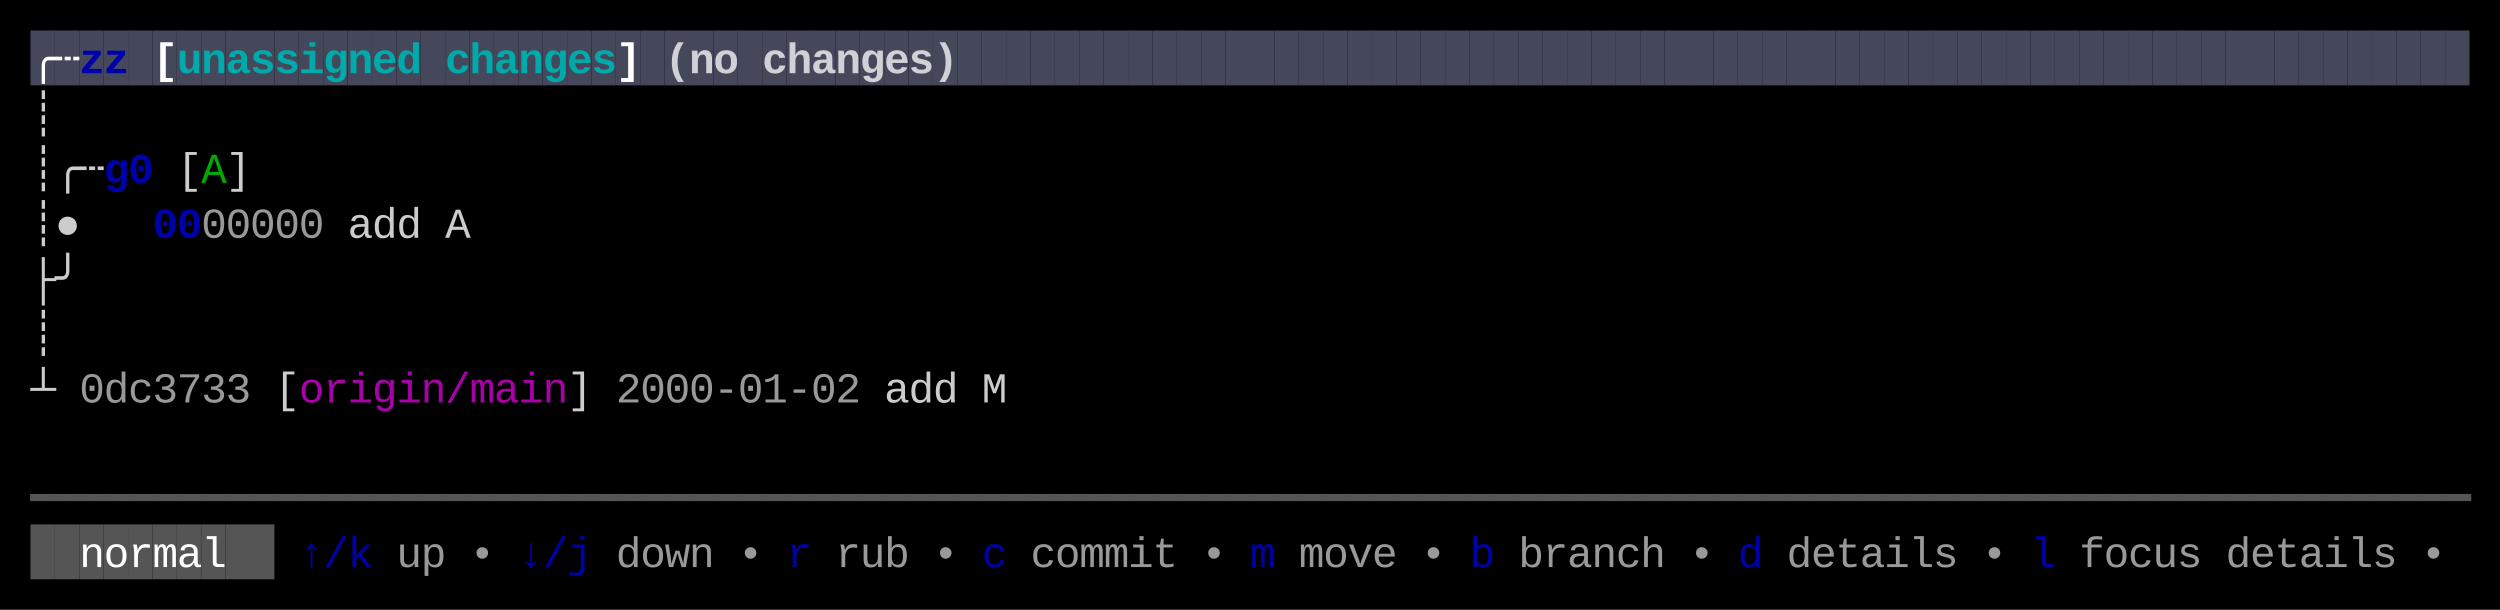
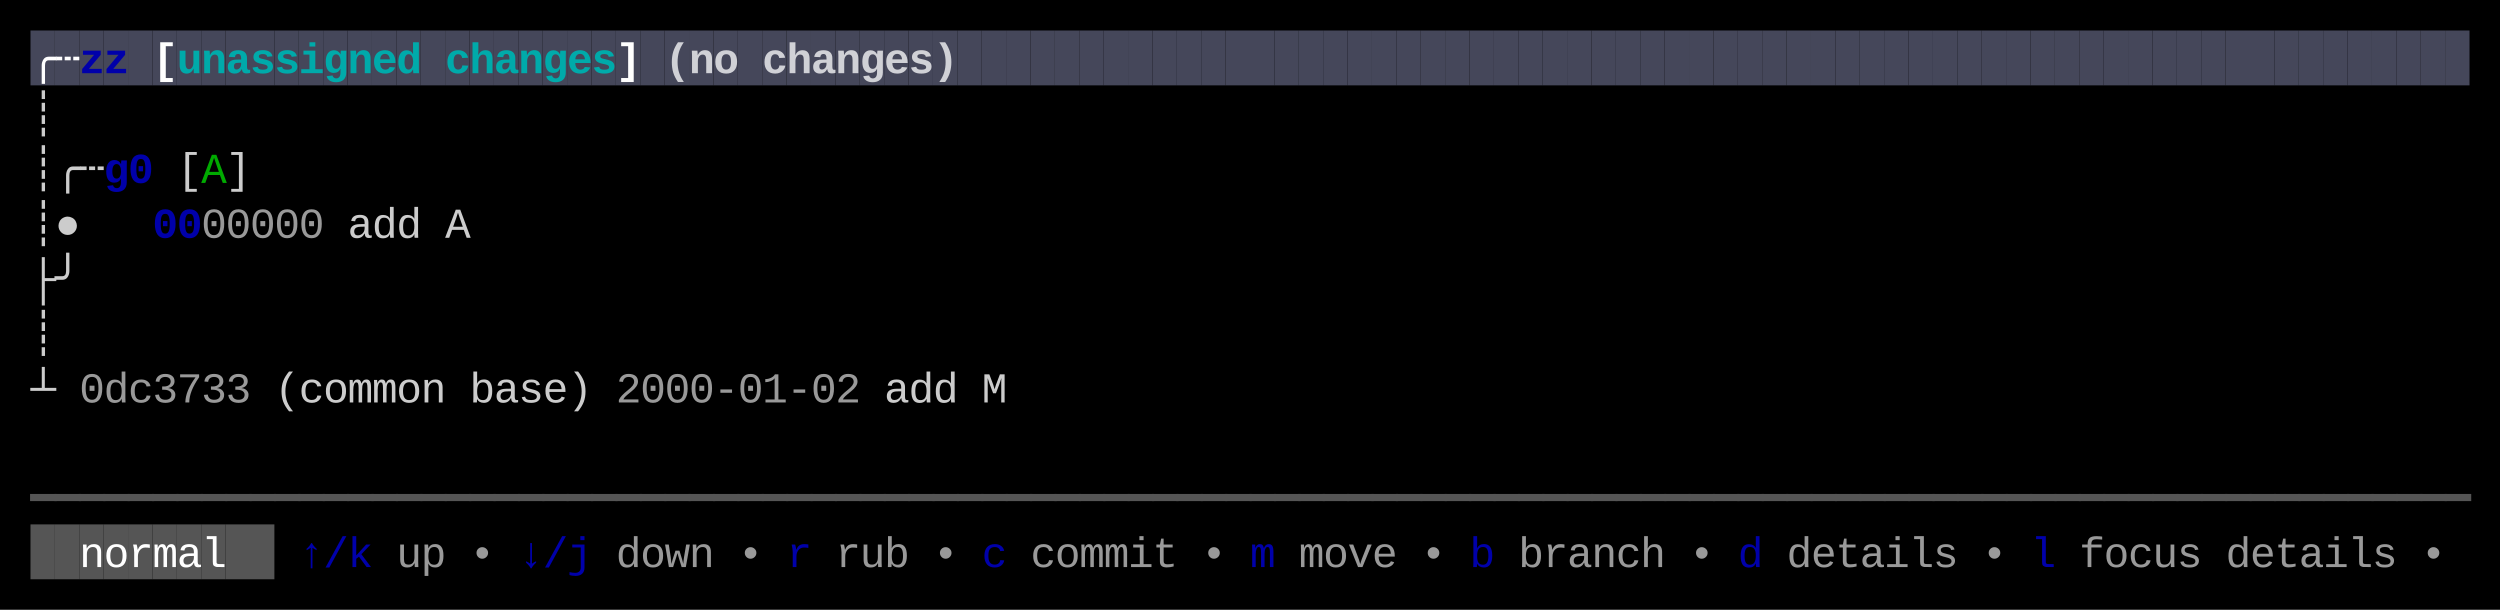
<svg xmlns="http://www.w3.org/2000/svg" width="820" height="200" viewBox="0 0 820 200">
  <rect x="0" y="0" width="820" height="200" fill="#000000" />
  <rect x="10" y="10" width="8" height="18" fill="#45475A" />
  <rect x="18" y="10" width="8" height="18" fill="#45475A" />
  <rect x="26" y="10" width="8" height="18" fill="#45475A" />
  <rect x="34" y="10" width="8" height="18" fill="#45475A" />
  <rect x="42" y="10" width="8" height="18" fill="#45475A" />
  <rect x="50" y="10" width="8" height="18" fill="#45475A" />
  <rect x="58" y="10" width="8" height="18" fill="#45475A" />
  <rect x="66" y="10" width="8" height="18" fill="#45475A" />
  <rect x="74" y="10" width="8" height="18" fill="#45475A" />
  <rect x="82" y="10" width="8" height="18" fill="#45475A" />
  <rect x="90" y="10" width="8" height="18" fill="#45475A" />
  <rect x="98" y="10" width="8" height="18" fill="#45475A" />
  <rect x="106" y="10" width="8" height="18" fill="#45475A" />
  <rect x="114" y="10" width="8" height="18" fill="#45475A" />
  <rect x="122" y="10" width="8" height="18" fill="#45475A" />
  <rect x="130" y="10" width="8" height="18" fill="#45475A" />
  <rect x="138" y="10" width="8" height="18" fill="#45475A" />
  <rect x="146" y="10" width="8" height="18" fill="#45475A" />
  <rect x="154" y="10" width="8" height="18" fill="#45475A" />
  <rect x="162" y="10" width="8" height="18" fill="#45475A" />
  <rect x="170" y="10" width="8" height="18" fill="#45475A" />
  <rect x="178" y="10" width="8" height="18" fill="#45475A" />
  <rect x="186" y="10" width="8" height="18" fill="#45475A" />
  <rect x="194" y="10" width="8" height="18" fill="#45475A" />
  <rect x="202" y="10" width="8" height="18" fill="#45475A" />
  <rect x="210" y="10" width="8" height="18" fill="#45475A" />
  <rect x="218" y="10" width="8" height="18" fill="#45475A" />
  <rect x="226" y="10" width="8" height="18" fill="#45475A" />
  <rect x="234" y="10" width="8" height="18" fill="#45475A" />
  <rect x="242" y="10" width="8" height="18" fill="#45475A" />
  <rect x="250" y="10" width="8" height="18" fill="#45475A" />
  <rect x="258" y="10" width="8" height="18" fill="#45475A" />
  <rect x="266" y="10" width="8" height="18" fill="#45475A" />
  <rect x="274" y="10" width="8" height="18" fill="#45475A" />
  <rect x="282" y="10" width="8" height="18" fill="#45475A" />
  <rect x="290" y="10" width="8" height="18" fill="#45475A" />
  <rect x="298" y="10" width="8" height="18" fill="#45475A" />
  <rect x="306" y="10" width="8" height="18" fill="#45475A" />
  <rect x="314" y="10" width="8" height="18" fill="#45475A" />
  <rect x="322" y="10" width="8" height="18" fill="#45475A" />
  <rect x="330" y="10" width="8" height="18" fill="#45475A" />
  <rect x="338" y="10" width="8" height="18" fill="#45475A" />
  <rect x="346" y="10" width="8" height="18" fill="#45475A" />
  <rect x="354" y="10" width="8" height="18" fill="#45475A" />
  <rect x="362" y="10" width="8" height="18" fill="#45475A" />
  <rect x="370" y="10" width="8" height="18" fill="#45475A" />
  <rect x="378" y="10" width="8" height="18" fill="#45475A" />
  <rect x="386" y="10" width="8" height="18" fill="#45475A" />
  <rect x="394" y="10" width="8" height="18" fill="#45475A" />
  <rect x="402" y="10" width="8" height="18" fill="#45475A" />
  <rect x="410" y="10" width="8" height="18" fill="#45475A" />
  <rect x="418" y="10" width="8" height="18" fill="#45475A" />
  <rect x="426" y="10" width="8" height="18" fill="#45475A" />
  <rect x="434" y="10" width="8" height="18" fill="#45475A" />
  <rect x="442" y="10" width="8" height="18" fill="#45475A" />
  <rect x="450" y="10" width="8" height="18" fill="#45475A" />
  <rect x="458" y="10" width="8" height="18" fill="#45475A" />
  <rect x="466" y="10" width="8" height="18" fill="#45475A" />
  <rect x="474" y="10" width="8" height="18" fill="#45475A" />
  <rect x="482" y="10" width="8" height="18" fill="#45475A" />
  <rect x="490" y="10" width="8" height="18" fill="#45475A" />
  <rect x="498" y="10" width="8" height="18" fill="#45475A" />
  <rect x="506" y="10" width="8" height="18" fill="#45475A" />
  <rect x="514" y="10" width="8" height="18" fill="#45475A" />
  <rect x="522" y="10" width="8" height="18" fill="#45475A" />
  <rect x="530" y="10" width="8" height="18" fill="#45475A" />
  <rect x="538" y="10" width="8" height="18" fill="#45475A" />
  <rect x="546" y="10" width="8" height="18" fill="#45475A" />
  <rect x="554" y="10" width="8" height="18" fill="#45475A" />
  <rect x="562" y="10" width="8" height="18" fill="#45475A" />
  <rect x="570" y="10" width="8" height="18" fill="#45475A" />
  <rect x="578" y="10" width="8" height="18" fill="#45475A" />
  <rect x="586" y="10" width="8" height="18" fill="#45475A" />
  <rect x="594" y="10" width="8" height="18" fill="#45475A" />
  <rect x="602" y="10" width="8" height="18" fill="#45475A" />
  <rect x="610" y="10" width="8" height="18" fill="#45475A" />
  <rect x="618" y="10" width="8" height="18" fill="#45475A" />
  <rect x="626" y="10" width="8" height="18" fill="#45475A" />
  <rect x="634" y="10" width="8" height="18" fill="#45475A" />
  <rect x="642" y="10" width="8" height="18" fill="#45475A" />
  <rect x="650" y="10" width="8" height="18" fill="#45475A" />
  <rect x="658" y="10" width="8" height="18" fill="#45475A" />
  <rect x="666" y="10" width="8" height="18" fill="#45475A" />
  <rect x="674" y="10" width="8" height="18" fill="#45475A" />
  <rect x="682" y="10" width="8" height="18" fill="#45475A" />
  <rect x="690" y="10" width="8" height="18" fill="#45475A" />
  <rect x="698" y="10" width="8" height="18" fill="#45475A" />
  <rect x="706" y="10" width="8" height="18" fill="#45475A" />
  <rect x="714" y="10" width="8" height="18" fill="#45475A" />
  <rect x="722" y="10" width="8" height="18" fill="#45475A" />
  <rect x="730" y="10" width="8" height="18" fill="#45475A" />
  <rect x="738" y="10" width="8" height="18" fill="#45475A" />
  <rect x="746" y="10" width="8" height="18" fill="#45475A" />
  <rect x="754" y="10" width="8" height="18" fill="#45475A" />
  <rect x="762" y="10" width="8" height="18" fill="#45475A" />
  <rect x="770" y="10" width="8" height="18" fill="#45475A" />
  <rect x="778" y="10" width="8" height="18" fill="#45475A" />
  <rect x="786" y="10" width="8" height="18" fill="#45475A" />
  <rect x="794" y="10" width="8" height="18" fill="#45475A" />
  <rect x="802" y="10" width="8" height="18" fill="#45475A" />
  <rect x="10" y="172" width="8" height="18" fill="#555555" />
  <rect x="18" y="172" width="8" height="18" fill="#555555" />
  <rect x="26" y="172" width="8" height="18" fill="#555555" />
  <rect x="34" y="172" width="8" height="18" fill="#555555" />
  <rect x="42" y="172" width="8" height="18" fill="#555555" />
  <rect x="50" y="172" width="8" height="18" fill="#555555" />
  <rect x="58" y="172" width="8" height="18" fill="#555555" />
  <rect x="66" y="172" width="8" height="18" fill="#555555" />
  <rect x="74" y="172" width="8" height="18" fill="#555555" />
  <rect x="82" y="172" width="8" height="18" fill="#555555" />
  <text x="10" y="24" style="fill:#FFFFFF;font-weight:bold;" font-family="Menlo, Monaco, 'Courier New', monospace" font-size="14" xml:space="preserve">╭</text>
  <text x="18" y="24" style="fill:#FFFFFF;font-weight:bold;" font-family="Menlo, Monaco, 'Courier New', monospace" font-size="14" xml:space="preserve">┄</text>
  <text x="26" y="24" style="fill:#0000AA;font-weight:bold;" font-family="Menlo, Monaco, 'Courier New', monospace" font-size="14" xml:space="preserve">z</text>
  <text x="34" y="24" style="fill:#0000AA;font-weight:bold;" font-family="Menlo, Monaco, 'Courier New', monospace" font-size="14" xml:space="preserve">z</text>
  <text x="50" y="24" style="fill:#FFFFFF;font-weight:bold;" font-family="Menlo, Monaco, 'Courier New', monospace" font-size="14" xml:space="preserve">[</text>
  <text x="58" y="24" style="fill:#00AAAA;font-weight:bold;" font-family="Menlo, Monaco, 'Courier New', monospace" font-size="14" xml:space="preserve">u</text>
  <text x="66" y="24" style="fill:#00AAAA;font-weight:bold;" font-family="Menlo, Monaco, 'Courier New', monospace" font-size="14" xml:space="preserve">n</text>
  <text x="74" y="24" style="fill:#00AAAA;font-weight:bold;" font-family="Menlo, Monaco, 'Courier New', monospace" font-size="14" xml:space="preserve">a</text>
  <text x="82" y="24" style="fill:#00AAAA;font-weight:bold;" font-family="Menlo, Monaco, 'Courier New', monospace" font-size="14" xml:space="preserve">s</text>
  <text x="90" y="24" style="fill:#00AAAA;font-weight:bold;" font-family="Menlo, Monaco, 'Courier New', monospace" font-size="14" xml:space="preserve">s</text>
  <text x="98" y="24" style="fill:#00AAAA;font-weight:bold;" font-family="Menlo, Monaco, 'Courier New', monospace" font-size="14" xml:space="preserve">i</text>
  <text x="106" y="24" style="fill:#00AAAA;font-weight:bold;" font-family="Menlo, Monaco, 'Courier New', monospace" font-size="14" xml:space="preserve">g</text>
  <text x="114" y="24" style="fill:#00AAAA;font-weight:bold;" font-family="Menlo, Monaco, 'Courier New', monospace" font-size="14" xml:space="preserve">n</text>
  <text x="122" y="24" style="fill:#00AAAA;font-weight:bold;" font-family="Menlo, Monaco, 'Courier New', monospace" font-size="14" xml:space="preserve">e</text>
  <text x="130" y="24" style="fill:#00AAAA;font-weight:bold;" font-family="Menlo, Monaco, 'Courier New', monospace" font-size="14" xml:space="preserve">d</text>
  <text x="146" y="24" style="fill:#00AAAA;font-weight:bold;" font-family="Menlo, Monaco, 'Courier New', monospace" font-size="14" xml:space="preserve">c</text>
  <text x="154" y="24" style="fill:#00AAAA;font-weight:bold;" font-family="Menlo, Monaco, 'Courier New', monospace" font-size="14" xml:space="preserve">h</text>
  <text x="162" y="24" style="fill:#00AAAA;font-weight:bold;" font-family="Menlo, Monaco, 'Courier New', monospace" font-size="14" xml:space="preserve">a</text>
  <text x="170" y="24" style="fill:#00AAAA;font-weight:bold;" font-family="Menlo, Monaco, 'Courier New', monospace" font-size="14" xml:space="preserve">n</text>
  <text x="178" y="24" style="fill:#00AAAA;font-weight:bold;" font-family="Menlo, Monaco, 'Courier New', monospace" font-size="14" xml:space="preserve">g</text>
  <text x="186" y="24" style="fill:#00AAAA;font-weight:bold;" font-family="Menlo, Monaco, 'Courier New', monospace" font-size="14" xml:space="preserve">e</text>
  <text x="194" y="24" style="fill:#00AAAA;font-weight:bold;" font-family="Menlo, Monaco, 'Courier New', monospace" font-size="14" xml:space="preserve">s</text>
  <text x="202" y="24" style="fill:#FFFFFF;font-weight:bold;" font-family="Menlo, Monaco, 'Courier New', monospace" font-size="14" xml:space="preserve">]</text>
  <text x="218" y="24" style="fill:#FFFFFF;font-weight:bold;opacity:0.75;" font-family="Menlo, Monaco, 'Courier New', monospace" font-size="14" xml:space="preserve">(</text>
  <text x="226" y="24" style="fill:#FFFFFF;font-weight:bold;opacity:0.75;" font-family="Menlo, Monaco, 'Courier New', monospace" font-size="14" xml:space="preserve">n</text>
  <text x="234" y="24" style="fill:#FFFFFF;font-weight:bold;opacity:0.75;" font-family="Menlo, Monaco, 'Courier New', monospace" font-size="14" xml:space="preserve">o</text>
  <text x="250" y="24" style="fill:#FFFFFF;font-weight:bold;opacity:0.75;" font-family="Menlo, Monaco, 'Courier New', monospace" font-size="14" xml:space="preserve">c</text>
  <text x="258" y="24" style="fill:#FFFFFF;font-weight:bold;opacity:0.75;" font-family="Menlo, Monaco, 'Courier New', monospace" font-size="14" xml:space="preserve">h</text>
  <text x="266" y="24" style="fill:#FFFFFF;font-weight:bold;opacity:0.75;" font-family="Menlo, Monaco, 'Courier New', monospace" font-size="14" xml:space="preserve">a</text>
  <text x="274" y="24" style="fill:#FFFFFF;font-weight:bold;opacity:0.75;" font-family="Menlo, Monaco, 'Courier New', monospace" font-size="14" xml:space="preserve">n</text>
  <text x="282" y="24" style="fill:#FFFFFF;font-weight:bold;opacity:0.75;" font-family="Menlo, Monaco, 'Courier New', monospace" font-size="14" xml:space="preserve">g</text>
  <text x="290" y="24" style="fill:#FFFFFF;font-weight:bold;opacity:0.75;" font-family="Menlo, Monaco, 'Courier New', monospace" font-size="14" xml:space="preserve">e</text>
  <text x="298" y="24" style="fill:#FFFFFF;font-weight:bold;opacity:0.75;" font-family="Menlo, Monaco, 'Courier New', monospace" font-size="14" xml:space="preserve">s</text>
  <text x="306" y="24" style="fill:#FFFFFF;font-weight:bold;opacity:0.75;" font-family="Menlo, Monaco, 'Courier New', monospace" font-size="14" xml:space="preserve">)</text>
  <text x="10" y="42" style="fill:#CCCCCC;" font-family="Menlo, Monaco, 'Courier New', monospace" font-size="14" xml:space="preserve">┊</text>
  <text x="10" y="60" style="fill:#CCCCCC;" font-family="Menlo, Monaco, 'Courier New', monospace" font-size="14" xml:space="preserve">┊</text>
  <text x="18" y="60" style="fill:#CCCCCC;" font-family="Menlo, Monaco, 'Courier New', monospace" font-size="14" xml:space="preserve">╭</text>
  <text x="26" y="60" style="fill:#CCCCCC;" font-family="Menlo, Monaco, 'Courier New', monospace" font-size="14" xml:space="preserve">┄</text>
  <text x="34" y="60" style="fill:#0000AA;font-weight:bold;" font-family="Menlo, Monaco, 'Courier New', monospace" font-size="14" xml:space="preserve">g</text>
  <text x="42" y="60" style="fill:#0000AA;font-weight:bold;" font-family="Menlo, Monaco, 'Courier New', monospace" font-size="14" xml:space="preserve">0</text>
  <text x="58" y="60" style="fill:#CCCCCC;" font-family="Menlo, Monaco, 'Courier New', monospace" font-size="14" xml:space="preserve">[</text>
  <text x="66" y="60" style="fill:#00AA00;" font-family="Menlo, Monaco, 'Courier New', monospace" font-size="14" xml:space="preserve">A</text>
  <text x="74" y="60" style="fill:#CCCCCC;" font-family="Menlo, Monaco, 'Courier New', monospace" font-size="14" xml:space="preserve">]</text>
  <text x="10" y="78" style="fill:#CCCCCC;" font-family="Menlo, Monaco, 'Courier New', monospace" font-size="14" xml:space="preserve">┊</text>
  <text x="18" y="78" style="fill:#CCCCCC;" font-family="Menlo, Monaco, 'Courier New', monospace" font-size="14" xml:space="preserve">●</text>
  <text x="50" y="78" style="fill:#0000AA;font-weight:bold;" font-family="Menlo, Monaco, 'Courier New', monospace" font-size="14" xml:space="preserve">0</text>
  <text x="58" y="78" style="fill:#0000AA;font-weight:bold;" font-family="Menlo, Monaco, 'Courier New', monospace" font-size="14" xml:space="preserve">0</text>
  <text x="66" y="78" style="fill:#CCCCCC;opacity:0.75;" font-family="Menlo, Monaco, 'Courier New', monospace" font-size="14" xml:space="preserve">0</text>
  <text x="74" y="78" style="fill:#CCCCCC;opacity:0.75;" font-family="Menlo, Monaco, 'Courier New', monospace" font-size="14" xml:space="preserve">0</text>
  <text x="82" y="78" style="fill:#CCCCCC;opacity:0.75;" font-family="Menlo, Monaco, 'Courier New', monospace" font-size="14" xml:space="preserve">0</text>
  <text x="90" y="78" style="fill:#CCCCCC;opacity:0.75;" font-family="Menlo, Monaco, 'Courier New', monospace" font-size="14" xml:space="preserve">0</text>
  <text x="98" y="78" style="fill:#CCCCCC;opacity:0.75;" font-family="Menlo, Monaco, 'Courier New', monospace" font-size="14" xml:space="preserve">0</text>
  <text x="114" y="78" style="fill:#CCCCCC;" font-family="Menlo, Monaco, 'Courier New', monospace" font-size="14" xml:space="preserve">a</text>
  <text x="122" y="78" style="fill:#CCCCCC;" font-family="Menlo, Monaco, 'Courier New', monospace" font-size="14" xml:space="preserve">d</text>
  <text x="130" y="78" style="fill:#CCCCCC;" font-family="Menlo, Monaco, 'Courier New', monospace" font-size="14" xml:space="preserve">d</text>
  <text x="146" y="78" style="fill:#CCCCCC;" font-family="Menlo, Monaco, 'Courier New', monospace" font-size="14" xml:space="preserve">A</text>
  <text x="10" y="96" style="fill:#CCCCCC;" font-family="Menlo, Monaco, 'Courier New', monospace" font-size="14" xml:space="preserve">├</text>
  <text x="18" y="96" style="fill:#CCCCCC;" font-family="Menlo, Monaco, 'Courier New', monospace" font-size="14" xml:space="preserve">╯</text>
  <text x="10" y="114" style="fill:#CCCCCC;" font-family="Menlo, Monaco, 'Courier New', monospace" font-size="14" xml:space="preserve">┊</text>
  <text x="10" y="132" style="fill:#CCCCCC;" font-family="Menlo, Monaco, 'Courier New', monospace" font-size="14" xml:space="preserve">┴</text>
  <text x="26" y="132" style="fill:#CCCCCC;opacity:0.75;" font-family="Menlo, Monaco, 'Courier New', monospace" font-size="14" xml:space="preserve">0</text>
  <text x="34" y="132" style="fill:#CCCCCC;opacity:0.75;" font-family="Menlo, Monaco, 'Courier New', monospace" font-size="14" xml:space="preserve">d</text>
  <text x="42" y="132" style="fill:#CCCCCC;opacity:0.75;" font-family="Menlo, Monaco, 'Courier New', monospace" font-size="14" xml:space="preserve">c</text>
  <text x="50" y="132" style="fill:#CCCCCC;opacity:0.75;" font-family="Menlo, Monaco, 'Courier New', monospace" font-size="14" xml:space="preserve">3</text>
  <text x="58" y="132" style="fill:#CCCCCC;opacity:0.75;" font-family="Menlo, Monaco, 'Courier New', monospace" font-size="14" xml:space="preserve">7</text>
  <text x="66" y="132" style="fill:#CCCCCC;opacity:0.75;" font-family="Menlo, Monaco, 'Courier New', monospace" font-size="14" xml:space="preserve">3</text>
  <text x="74" y="132" style="fill:#CCCCCC;opacity:0.75;" font-family="Menlo, Monaco, 'Courier New', monospace" font-size="14" xml:space="preserve">3</text>
-   <text x="90" y="132" style="fill:#CCCCCC;" font-family="Menlo, Monaco, 'Courier New', monospace" font-size="14" xml:space="preserve">[</text>
-   <text x="98" y="132" style="fill:#AA00AA;" font-family="Menlo, Monaco, 'Courier New', monospace" font-size="14" xml:space="preserve">o</text>
-   <text x="106" y="132" style="fill:#AA00AA;" font-family="Menlo, Monaco, 'Courier New', monospace" font-size="14" xml:space="preserve">r</text>
-   <text x="114" y="132" style="fill:#AA00AA;" font-family="Menlo, Monaco, 'Courier New', monospace" font-size="14" xml:space="preserve">i</text>
-   <text x="122" y="132" style="fill:#AA00AA;" font-family="Menlo, Monaco, 'Courier New', monospace" font-size="14" xml:space="preserve">g</text>
-   <text x="130" y="132" style="fill:#AA00AA;" font-family="Menlo, Monaco, 'Courier New', monospace" font-size="14" xml:space="preserve">i</text>
-   <text x="138" y="132" style="fill:#AA00AA;" font-family="Menlo, Monaco, 'Courier New', monospace" font-size="14" xml:space="preserve">n</text>
-   <text x="146" y="132" style="fill:#AA00AA;" font-family="Menlo, Monaco, 'Courier New', monospace" font-size="14" xml:space="preserve">/</text>
-   <text x="154" y="132" style="fill:#AA00AA;" font-family="Menlo, Monaco, 'Courier New', monospace" font-size="14" xml:space="preserve">m</text>
-   <text x="162" y="132" style="fill:#AA00AA;" font-family="Menlo, Monaco, 'Courier New', monospace" font-size="14" xml:space="preserve">a</text>
-   <text x="170" y="132" style="fill:#AA00AA;" font-family="Menlo, Monaco, 'Courier New', monospace" font-size="14" xml:space="preserve">i</text>
-   <text x="178" y="132" style="fill:#AA00AA;" font-family="Menlo, Monaco, 'Courier New', monospace" font-size="14" xml:space="preserve">n</text>
-   <text x="186" y="132" style="fill:#CCCCCC;" font-family="Menlo, Monaco, 'Courier New', monospace" font-size="14" xml:space="preserve">]</text>
+   <text x="90" y="132" style="fill:#CCCCCC;" font-family="Menlo, Monaco, 'Courier New', monospace" font-size="14" xml:space="preserve">(</text>
+   <text x="98" y="132" style="fill:#CCCCCC;" font-family="Menlo, Monaco, 'Courier New', monospace" font-size="14" xml:space="preserve">c</text>
+   <text x="106" y="132" style="fill:#CCCCCC;" font-family="Menlo, Monaco, 'Courier New', monospace" font-size="14" xml:space="preserve">o</text>
+   <text x="114" y="132" style="fill:#CCCCCC;" font-family="Menlo, Monaco, 'Courier New', monospace" font-size="14" xml:space="preserve">m</text>
+   <text x="122" y="132" style="fill:#CCCCCC;" font-family="Menlo, Monaco, 'Courier New', monospace" font-size="14" xml:space="preserve">m</text>
+   <text x="130" y="132" style="fill:#CCCCCC;" font-family="Menlo, Monaco, 'Courier New', monospace" font-size="14" xml:space="preserve">o</text>
+   <text x="138" y="132" style="fill:#CCCCCC;" font-family="Menlo, Monaco, 'Courier New', monospace" font-size="14" xml:space="preserve">n</text>
+   <text x="154" y="132" style="fill:#CCCCCC;" font-family="Menlo, Monaco, 'Courier New', monospace" font-size="14" xml:space="preserve">b</text>
+   <text x="162" y="132" style="fill:#CCCCCC;" font-family="Menlo, Monaco, 'Courier New', monospace" font-size="14" xml:space="preserve">a</text>
+   <text x="170" y="132" style="fill:#CCCCCC;" font-family="Menlo, Monaco, 'Courier New', monospace" font-size="14" xml:space="preserve">s</text>
+   <text x="178" y="132" style="fill:#CCCCCC;" font-family="Menlo, Monaco, 'Courier New', monospace" font-size="14" xml:space="preserve">e</text>
+   <text x="186" y="132" style="fill:#CCCCCC;" font-family="Menlo, Monaco, 'Courier New', monospace" font-size="14" xml:space="preserve">)</text>
  <text x="202" y="132" style="fill:#CCCCCC;opacity:0.75;" font-family="Menlo, Monaco, 'Courier New', monospace" font-size="14" xml:space="preserve">2</text>
  <text x="210" y="132" style="fill:#CCCCCC;opacity:0.75;" font-family="Menlo, Monaco, 'Courier New', monospace" font-size="14" xml:space="preserve">0</text>
  <text x="218" y="132" style="fill:#CCCCCC;opacity:0.75;" font-family="Menlo, Monaco, 'Courier New', monospace" font-size="14" xml:space="preserve">0</text>
  <text x="226" y="132" style="fill:#CCCCCC;opacity:0.75;" font-family="Menlo, Monaco, 'Courier New', monospace" font-size="14" xml:space="preserve">0</text>
  <text x="234" y="132" style="fill:#CCCCCC;opacity:0.75;" font-family="Menlo, Monaco, 'Courier New', monospace" font-size="14" xml:space="preserve">-</text>
  <text x="242" y="132" style="fill:#CCCCCC;opacity:0.75;" font-family="Menlo, Monaco, 'Courier New', monospace" font-size="14" xml:space="preserve">0</text>
  <text x="250" y="132" style="fill:#CCCCCC;opacity:0.75;" font-family="Menlo, Monaco, 'Courier New', monospace" font-size="14" xml:space="preserve">1</text>
  <text x="258" y="132" style="fill:#CCCCCC;opacity:0.75;" font-family="Menlo, Monaco, 'Courier New', monospace" font-size="14" xml:space="preserve">-</text>
  <text x="266" y="132" style="fill:#CCCCCC;opacity:0.75;" font-family="Menlo, Monaco, 'Courier New', monospace" font-size="14" xml:space="preserve">0</text>
  <text x="274" y="132" style="fill:#CCCCCC;opacity:0.75;" font-family="Menlo, Monaco, 'Courier New', monospace" font-size="14" xml:space="preserve">2</text>
  <text x="290" y="132" style="fill:#CCCCCC;" font-family="Menlo, Monaco, 'Courier New', monospace" font-size="14" xml:space="preserve">a</text>
  <text x="298" y="132" style="fill:#CCCCCC;" font-family="Menlo, Monaco, 'Courier New', monospace" font-size="14" xml:space="preserve">d</text>
  <text x="306" y="132" style="fill:#CCCCCC;" font-family="Menlo, Monaco, 'Courier New', monospace" font-size="14" xml:space="preserve">d</text>
  <text x="322" y="132" style="fill:#CCCCCC;" font-family="Menlo, Monaco, 'Courier New', monospace" font-size="14" xml:space="preserve">M</text>
  <text x="10" y="168" style="fill:#555555;" font-family="Menlo, Monaco, 'Courier New', monospace" font-size="14" xml:space="preserve">━</text>
  <text x="18" y="168" style="fill:#555555;" font-family="Menlo, Monaco, 'Courier New', monospace" font-size="14" xml:space="preserve">━</text>
  <text x="26" y="168" style="fill:#555555;" font-family="Menlo, Monaco, 'Courier New', monospace" font-size="14" xml:space="preserve">━</text>
  <text x="34" y="168" style="fill:#555555;" font-family="Menlo, Monaco, 'Courier New', monospace" font-size="14" xml:space="preserve">━</text>
  <text x="42" y="168" style="fill:#555555;" font-family="Menlo, Monaco, 'Courier New', monospace" font-size="14" xml:space="preserve">━</text>
  <text x="50" y="168" style="fill:#555555;" font-family="Menlo, Monaco, 'Courier New', monospace" font-size="14" xml:space="preserve">━</text>
  <text x="58" y="168" style="fill:#555555;" font-family="Menlo, Monaco, 'Courier New', monospace" font-size="14" xml:space="preserve">━</text>
  <text x="66" y="168" style="fill:#555555;" font-family="Menlo, Monaco, 'Courier New', monospace" font-size="14" xml:space="preserve">━</text>
  <text x="74" y="168" style="fill:#555555;" font-family="Menlo, Monaco, 'Courier New', monospace" font-size="14" xml:space="preserve">━</text>
  <text x="82" y="168" style="fill:#555555;" font-family="Menlo, Monaco, 'Courier New', monospace" font-size="14" xml:space="preserve">━</text>
  <text x="90" y="168" style="fill:#555555;" font-family="Menlo, Monaco, 'Courier New', monospace" font-size="14" xml:space="preserve">━</text>
  <text x="98" y="168" style="fill:#555555;" font-family="Menlo, Monaco, 'Courier New', monospace" font-size="14" xml:space="preserve">━</text>
  <text x="106" y="168" style="fill:#555555;" font-family="Menlo, Monaco, 'Courier New', monospace" font-size="14" xml:space="preserve">━</text>
  <text x="114" y="168" style="fill:#555555;" font-family="Menlo, Monaco, 'Courier New', monospace" font-size="14" xml:space="preserve">━</text>
  <text x="122" y="168" style="fill:#555555;" font-family="Menlo, Monaco, 'Courier New', monospace" font-size="14" xml:space="preserve">━</text>
  <text x="130" y="168" style="fill:#555555;" font-family="Menlo, Monaco, 'Courier New', monospace" font-size="14" xml:space="preserve">━</text>
  <text x="138" y="168" style="fill:#555555;" font-family="Menlo, Monaco, 'Courier New', monospace" font-size="14" xml:space="preserve">━</text>
  <text x="146" y="168" style="fill:#555555;" font-family="Menlo, Monaco, 'Courier New', monospace" font-size="14" xml:space="preserve">━</text>
  <text x="154" y="168" style="fill:#555555;" font-family="Menlo, Monaco, 'Courier New', monospace" font-size="14" xml:space="preserve">━</text>
  <text x="162" y="168" style="fill:#555555;" font-family="Menlo, Monaco, 'Courier New', monospace" font-size="14" xml:space="preserve">━</text>
  <text x="170" y="168" style="fill:#555555;" font-family="Menlo, Monaco, 'Courier New', monospace" font-size="14" xml:space="preserve">━</text>
  <text x="178" y="168" style="fill:#555555;" font-family="Menlo, Monaco, 'Courier New', monospace" font-size="14" xml:space="preserve">━</text>
  <text x="186" y="168" style="fill:#555555;" font-family="Menlo, Monaco, 'Courier New', monospace" font-size="14" xml:space="preserve">━</text>
  <text x="194" y="168" style="fill:#555555;" font-family="Menlo, Monaco, 'Courier New', monospace" font-size="14" xml:space="preserve">━</text>
  <text x="202" y="168" style="fill:#555555;" font-family="Menlo, Monaco, 'Courier New', monospace" font-size="14" xml:space="preserve">━</text>
  <text x="210" y="168" style="fill:#555555;" font-family="Menlo, Monaco, 'Courier New', monospace" font-size="14" xml:space="preserve">━</text>
  <text x="218" y="168" style="fill:#555555;" font-family="Menlo, Monaco, 'Courier New', monospace" font-size="14" xml:space="preserve">━</text>
  <text x="226" y="168" style="fill:#555555;" font-family="Menlo, Monaco, 'Courier New', monospace" font-size="14" xml:space="preserve">━</text>
  <text x="234" y="168" style="fill:#555555;" font-family="Menlo, Monaco, 'Courier New', monospace" font-size="14" xml:space="preserve">━</text>
  <text x="242" y="168" style="fill:#555555;" font-family="Menlo, Monaco, 'Courier New', monospace" font-size="14" xml:space="preserve">━</text>
  <text x="250" y="168" style="fill:#555555;" font-family="Menlo, Monaco, 'Courier New', monospace" font-size="14" xml:space="preserve">━</text>
  <text x="258" y="168" style="fill:#555555;" font-family="Menlo, Monaco, 'Courier New', monospace" font-size="14" xml:space="preserve">━</text>
  <text x="266" y="168" style="fill:#555555;" font-family="Menlo, Monaco, 'Courier New', monospace" font-size="14" xml:space="preserve">━</text>
  <text x="274" y="168" style="fill:#555555;" font-family="Menlo, Monaco, 'Courier New', monospace" font-size="14" xml:space="preserve">━</text>
  <text x="282" y="168" style="fill:#555555;" font-family="Menlo, Monaco, 'Courier New', monospace" font-size="14" xml:space="preserve">━</text>
  <text x="290" y="168" style="fill:#555555;" font-family="Menlo, Monaco, 'Courier New', monospace" font-size="14" xml:space="preserve">━</text>
  <text x="298" y="168" style="fill:#555555;" font-family="Menlo, Monaco, 'Courier New', monospace" font-size="14" xml:space="preserve">━</text>
  <text x="306" y="168" style="fill:#555555;" font-family="Menlo, Monaco, 'Courier New', monospace" font-size="14" xml:space="preserve">━</text>
  <text x="314" y="168" style="fill:#555555;" font-family="Menlo, Monaco, 'Courier New', monospace" font-size="14" xml:space="preserve">━</text>
  <text x="322" y="168" style="fill:#555555;" font-family="Menlo, Monaco, 'Courier New', monospace" font-size="14" xml:space="preserve">━</text>
  <text x="330" y="168" style="fill:#555555;" font-family="Menlo, Monaco, 'Courier New', monospace" font-size="14" xml:space="preserve">━</text>
  <text x="338" y="168" style="fill:#555555;" font-family="Menlo, Monaco, 'Courier New', monospace" font-size="14" xml:space="preserve">━</text>
  <text x="346" y="168" style="fill:#555555;" font-family="Menlo, Monaco, 'Courier New', monospace" font-size="14" xml:space="preserve">━</text>
  <text x="354" y="168" style="fill:#555555;" font-family="Menlo, Monaco, 'Courier New', monospace" font-size="14" xml:space="preserve">━</text>
  <text x="362" y="168" style="fill:#555555;" font-family="Menlo, Monaco, 'Courier New', monospace" font-size="14" xml:space="preserve">━</text>
  <text x="370" y="168" style="fill:#555555;" font-family="Menlo, Monaco, 'Courier New', monospace" font-size="14" xml:space="preserve">━</text>
  <text x="378" y="168" style="fill:#555555;" font-family="Menlo, Monaco, 'Courier New', monospace" font-size="14" xml:space="preserve">━</text>
  <text x="386" y="168" style="fill:#555555;" font-family="Menlo, Monaco, 'Courier New', monospace" font-size="14" xml:space="preserve">━</text>
  <text x="394" y="168" style="fill:#555555;" font-family="Menlo, Monaco, 'Courier New', monospace" font-size="14" xml:space="preserve">━</text>
  <text x="402" y="168" style="fill:#555555;" font-family="Menlo, Monaco, 'Courier New', monospace" font-size="14" xml:space="preserve">━</text>
  <text x="410" y="168" style="fill:#555555;" font-family="Menlo, Monaco, 'Courier New', monospace" font-size="14" xml:space="preserve">━</text>
  <text x="418" y="168" style="fill:#555555;" font-family="Menlo, Monaco, 'Courier New', monospace" font-size="14" xml:space="preserve">━</text>
  <text x="426" y="168" style="fill:#555555;" font-family="Menlo, Monaco, 'Courier New', monospace" font-size="14" xml:space="preserve">━</text>
  <text x="434" y="168" style="fill:#555555;" font-family="Menlo, Monaco, 'Courier New', monospace" font-size="14" xml:space="preserve">━</text>
  <text x="442" y="168" style="fill:#555555;" font-family="Menlo, Monaco, 'Courier New', monospace" font-size="14" xml:space="preserve">━</text>
  <text x="450" y="168" style="fill:#555555;" font-family="Menlo, Monaco, 'Courier New', monospace" font-size="14" xml:space="preserve">━</text>
  <text x="458" y="168" style="fill:#555555;" font-family="Menlo, Monaco, 'Courier New', monospace" font-size="14" xml:space="preserve">━</text>
  <text x="466" y="168" style="fill:#555555;" font-family="Menlo, Monaco, 'Courier New', monospace" font-size="14" xml:space="preserve">━</text>
  <text x="474" y="168" style="fill:#555555;" font-family="Menlo, Monaco, 'Courier New', monospace" font-size="14" xml:space="preserve">━</text>
  <text x="482" y="168" style="fill:#555555;" font-family="Menlo, Monaco, 'Courier New', monospace" font-size="14" xml:space="preserve">━</text>
  <text x="490" y="168" style="fill:#555555;" font-family="Menlo, Monaco, 'Courier New', monospace" font-size="14" xml:space="preserve">━</text>
  <text x="498" y="168" style="fill:#555555;" font-family="Menlo, Monaco, 'Courier New', monospace" font-size="14" xml:space="preserve">━</text>
  <text x="506" y="168" style="fill:#555555;" font-family="Menlo, Monaco, 'Courier New', monospace" font-size="14" xml:space="preserve">━</text>
  <text x="514" y="168" style="fill:#555555;" font-family="Menlo, Monaco, 'Courier New', monospace" font-size="14" xml:space="preserve">━</text>
  <text x="522" y="168" style="fill:#555555;" font-family="Menlo, Monaco, 'Courier New', monospace" font-size="14" xml:space="preserve">━</text>
  <text x="530" y="168" style="fill:#555555;" font-family="Menlo, Monaco, 'Courier New', monospace" font-size="14" xml:space="preserve">━</text>
  <text x="538" y="168" style="fill:#555555;" font-family="Menlo, Monaco, 'Courier New', monospace" font-size="14" xml:space="preserve">━</text>
  <text x="546" y="168" style="fill:#555555;" font-family="Menlo, Monaco, 'Courier New', monospace" font-size="14" xml:space="preserve">━</text>
  <text x="554" y="168" style="fill:#555555;" font-family="Menlo, Monaco, 'Courier New', monospace" font-size="14" xml:space="preserve">━</text>
  <text x="562" y="168" style="fill:#555555;" font-family="Menlo, Monaco, 'Courier New', monospace" font-size="14" xml:space="preserve">━</text>
  <text x="570" y="168" style="fill:#555555;" font-family="Menlo, Monaco, 'Courier New', monospace" font-size="14" xml:space="preserve">━</text>
  <text x="578" y="168" style="fill:#555555;" font-family="Menlo, Monaco, 'Courier New', monospace" font-size="14" xml:space="preserve">━</text>
  <text x="586" y="168" style="fill:#555555;" font-family="Menlo, Monaco, 'Courier New', monospace" font-size="14" xml:space="preserve">━</text>
  <text x="594" y="168" style="fill:#555555;" font-family="Menlo, Monaco, 'Courier New', monospace" font-size="14" xml:space="preserve">━</text>
  <text x="602" y="168" style="fill:#555555;" font-family="Menlo, Monaco, 'Courier New', monospace" font-size="14" xml:space="preserve">━</text>
  <text x="610" y="168" style="fill:#555555;" font-family="Menlo, Monaco, 'Courier New', monospace" font-size="14" xml:space="preserve">━</text>
  <text x="618" y="168" style="fill:#555555;" font-family="Menlo, Monaco, 'Courier New', monospace" font-size="14" xml:space="preserve">━</text>
  <text x="626" y="168" style="fill:#555555;" font-family="Menlo, Monaco, 'Courier New', monospace" font-size="14" xml:space="preserve">━</text>
  <text x="634" y="168" style="fill:#555555;" font-family="Menlo, Monaco, 'Courier New', monospace" font-size="14" xml:space="preserve">━</text>
  <text x="642" y="168" style="fill:#555555;" font-family="Menlo, Monaco, 'Courier New', monospace" font-size="14" xml:space="preserve">━</text>
  <text x="650" y="168" style="fill:#555555;" font-family="Menlo, Monaco, 'Courier New', monospace" font-size="14" xml:space="preserve">━</text>
  <text x="658" y="168" style="fill:#555555;" font-family="Menlo, Monaco, 'Courier New', monospace" font-size="14" xml:space="preserve">━</text>
  <text x="666" y="168" style="fill:#555555;" font-family="Menlo, Monaco, 'Courier New', monospace" font-size="14" xml:space="preserve">━</text>
  <text x="674" y="168" style="fill:#555555;" font-family="Menlo, Monaco, 'Courier New', monospace" font-size="14" xml:space="preserve">━</text>
  <text x="682" y="168" style="fill:#555555;" font-family="Menlo, Monaco, 'Courier New', monospace" font-size="14" xml:space="preserve">━</text>
  <text x="690" y="168" style="fill:#555555;" font-family="Menlo, Monaco, 'Courier New', monospace" font-size="14" xml:space="preserve">━</text>
  <text x="698" y="168" style="fill:#555555;" font-family="Menlo, Monaco, 'Courier New', monospace" font-size="14" xml:space="preserve">━</text>
  <text x="706" y="168" style="fill:#555555;" font-family="Menlo, Monaco, 'Courier New', monospace" font-size="14" xml:space="preserve">━</text>
  <text x="714" y="168" style="fill:#555555;" font-family="Menlo, Monaco, 'Courier New', monospace" font-size="14" xml:space="preserve">━</text>
  <text x="722" y="168" style="fill:#555555;" font-family="Menlo, Monaco, 'Courier New', monospace" font-size="14" xml:space="preserve">━</text>
  <text x="730" y="168" style="fill:#555555;" font-family="Menlo, Monaco, 'Courier New', monospace" font-size="14" xml:space="preserve">━</text>
  <text x="738" y="168" style="fill:#555555;" font-family="Menlo, Monaco, 'Courier New', monospace" font-size="14" xml:space="preserve">━</text>
  <text x="746" y="168" style="fill:#555555;" font-family="Menlo, Monaco, 'Courier New', monospace" font-size="14" xml:space="preserve">━</text>
  <text x="754" y="168" style="fill:#555555;" font-family="Menlo, Monaco, 'Courier New', monospace" font-size="14" xml:space="preserve">━</text>
  <text x="762" y="168" style="fill:#555555;" font-family="Menlo, Monaco, 'Courier New', monospace" font-size="14" xml:space="preserve">━</text>
  <text x="770" y="168" style="fill:#555555;" font-family="Menlo, Monaco, 'Courier New', monospace" font-size="14" xml:space="preserve">━</text>
  <text x="778" y="168" style="fill:#555555;" font-family="Menlo, Monaco, 'Courier New', monospace" font-size="14" xml:space="preserve">━</text>
  <text x="786" y="168" style="fill:#555555;" font-family="Menlo, Monaco, 'Courier New', monospace" font-size="14" xml:space="preserve">━</text>
  <text x="794" y="168" style="fill:#555555;" font-family="Menlo, Monaco, 'Courier New', monospace" font-size="14" xml:space="preserve">━</text>
  <text x="802" y="168" style="fill:#555555;" font-family="Menlo, Monaco, 'Courier New', monospace" font-size="14" xml:space="preserve">━</text>
  <text x="26" y="186" style="fill:#FFFFFF;" font-family="Menlo, Monaco, 'Courier New', monospace" font-size="14" xml:space="preserve">n</text>
  <text x="34" y="186" style="fill:#FFFFFF;" font-family="Menlo, Monaco, 'Courier New', monospace" font-size="14" xml:space="preserve">o</text>
  <text x="42" y="186" style="fill:#FFFFFF;" font-family="Menlo, Monaco, 'Courier New', monospace" font-size="14" xml:space="preserve">r</text>
  <text x="50" y="186" style="fill:#FFFFFF;" font-family="Menlo, Monaco, 'Courier New', monospace" font-size="14" xml:space="preserve">m</text>
  <text x="58" y="186" style="fill:#FFFFFF;" font-family="Menlo, Monaco, 'Courier New', monospace" font-size="14" xml:space="preserve">a</text>
  <text x="66" y="186" style="fill:#FFFFFF;" font-family="Menlo, Monaco, 'Courier New', monospace" font-size="14" xml:space="preserve">l</text>
  <text x="98" y="186" style="fill:#0000AA;" font-family="Menlo, Monaco, 'Courier New', monospace" font-size="14" xml:space="preserve">↑</text>
  <text x="106" y="186" style="fill:#0000AA;" font-family="Menlo, Monaco, 'Courier New', monospace" font-size="14" xml:space="preserve">/</text>
  <text x="114" y="186" style="fill:#0000AA;" font-family="Menlo, Monaco, 'Courier New', monospace" font-size="14" xml:space="preserve">k</text>
  <text x="130" y="186" style="fill:#CCCCCC;opacity:0.75;" font-family="Menlo, Monaco, 'Courier New', monospace" font-size="14" xml:space="preserve">u</text>
  <text x="138" y="186" style="fill:#CCCCCC;opacity:0.75;" font-family="Menlo, Monaco, 'Courier New', monospace" font-size="14" xml:space="preserve">p</text>
  <text x="154" y="186" style="fill:#CCCCCC;opacity:0.75;" font-family="Menlo, Monaco, 'Courier New', monospace" font-size="14" xml:space="preserve">•</text>
  <text x="170" y="186" style="fill:#0000AA;" font-family="Menlo, Monaco, 'Courier New', monospace" font-size="14" xml:space="preserve">↓</text>
  <text x="178" y="186" style="fill:#0000AA;" font-family="Menlo, Monaco, 'Courier New', monospace" font-size="14" xml:space="preserve">/</text>
  <text x="186" y="186" style="fill:#0000AA;" font-family="Menlo, Monaco, 'Courier New', monospace" font-size="14" xml:space="preserve">j</text>
  <text x="202" y="186" style="fill:#CCCCCC;opacity:0.75;" font-family="Menlo, Monaco, 'Courier New', monospace" font-size="14" xml:space="preserve">d</text>
  <text x="210" y="186" style="fill:#CCCCCC;opacity:0.75;" font-family="Menlo, Monaco, 'Courier New', monospace" font-size="14" xml:space="preserve">o</text>
  <text x="218" y="186" style="fill:#CCCCCC;opacity:0.75;" font-family="Menlo, Monaco, 'Courier New', monospace" font-size="14" xml:space="preserve">w</text>
  <text x="226" y="186" style="fill:#CCCCCC;opacity:0.75;" font-family="Menlo, Monaco, 'Courier New', monospace" font-size="14" xml:space="preserve">n</text>
  <text x="242" y="186" style="fill:#CCCCCC;opacity:0.75;" font-family="Menlo, Monaco, 'Courier New', monospace" font-size="14" xml:space="preserve">•</text>
  <text x="258" y="186" style="fill:#0000AA;" font-family="Menlo, Monaco, 'Courier New', monospace" font-size="14" xml:space="preserve">r</text>
  <text x="274" y="186" style="fill:#CCCCCC;opacity:0.75;" font-family="Menlo, Monaco, 'Courier New', monospace" font-size="14" xml:space="preserve">r</text>
  <text x="282" y="186" style="fill:#CCCCCC;opacity:0.75;" font-family="Menlo, Monaco, 'Courier New', monospace" font-size="14" xml:space="preserve">u</text>
  <text x="290" y="186" style="fill:#CCCCCC;opacity:0.75;" font-family="Menlo, Monaco, 'Courier New', monospace" font-size="14" xml:space="preserve">b</text>
  <text x="306" y="186" style="fill:#CCCCCC;opacity:0.75;" font-family="Menlo, Monaco, 'Courier New', monospace" font-size="14" xml:space="preserve">•</text>
  <text x="322" y="186" style="fill:#0000AA;" font-family="Menlo, Monaco, 'Courier New', monospace" font-size="14" xml:space="preserve">c</text>
  <text x="338" y="186" style="fill:#CCCCCC;opacity:0.75;" font-family="Menlo, Monaco, 'Courier New', monospace" font-size="14" xml:space="preserve">c</text>
  <text x="346" y="186" style="fill:#CCCCCC;opacity:0.75;" font-family="Menlo, Monaco, 'Courier New', monospace" font-size="14" xml:space="preserve">o</text>
  <text x="354" y="186" style="fill:#CCCCCC;opacity:0.75;" font-family="Menlo, Monaco, 'Courier New', monospace" font-size="14" xml:space="preserve">m</text>
  <text x="362" y="186" style="fill:#CCCCCC;opacity:0.75;" font-family="Menlo, Monaco, 'Courier New', monospace" font-size="14" xml:space="preserve">m</text>
  <text x="370" y="186" style="fill:#CCCCCC;opacity:0.75;" font-family="Menlo, Monaco, 'Courier New', monospace" font-size="14" xml:space="preserve">i</text>
  <text x="378" y="186" style="fill:#CCCCCC;opacity:0.75;" font-family="Menlo, Monaco, 'Courier New', monospace" font-size="14" xml:space="preserve">t</text>
  <text x="394" y="186" style="fill:#CCCCCC;opacity:0.75;" font-family="Menlo, Monaco, 'Courier New', monospace" font-size="14" xml:space="preserve">•</text>
  <text x="410" y="186" style="fill:#0000AA;" font-family="Menlo, Monaco, 'Courier New', monospace" font-size="14" xml:space="preserve">m</text>
  <text x="426" y="186" style="fill:#CCCCCC;opacity:0.75;" font-family="Menlo, Monaco, 'Courier New', monospace" font-size="14" xml:space="preserve">m</text>
  <text x="434" y="186" style="fill:#CCCCCC;opacity:0.75;" font-family="Menlo, Monaco, 'Courier New', monospace" font-size="14" xml:space="preserve">o</text>
  <text x="442" y="186" style="fill:#CCCCCC;opacity:0.75;" font-family="Menlo, Monaco, 'Courier New', monospace" font-size="14" xml:space="preserve">v</text>
  <text x="450" y="186" style="fill:#CCCCCC;opacity:0.75;" font-family="Menlo, Monaco, 'Courier New', monospace" font-size="14" xml:space="preserve">e</text>
  <text x="466" y="186" style="fill:#CCCCCC;opacity:0.75;" font-family="Menlo, Monaco, 'Courier New', monospace" font-size="14" xml:space="preserve">•</text>
  <text x="482" y="186" style="fill:#0000AA;" font-family="Menlo, Monaco, 'Courier New', monospace" font-size="14" xml:space="preserve">b</text>
  <text x="498" y="186" style="fill:#CCCCCC;opacity:0.75;" font-family="Menlo, Monaco, 'Courier New', monospace" font-size="14" xml:space="preserve">b</text>
  <text x="506" y="186" style="fill:#CCCCCC;opacity:0.75;" font-family="Menlo, Monaco, 'Courier New', monospace" font-size="14" xml:space="preserve">r</text>
  <text x="514" y="186" style="fill:#CCCCCC;opacity:0.75;" font-family="Menlo, Monaco, 'Courier New', monospace" font-size="14" xml:space="preserve">a</text>
  <text x="522" y="186" style="fill:#CCCCCC;opacity:0.75;" font-family="Menlo, Monaco, 'Courier New', monospace" font-size="14" xml:space="preserve">n</text>
  <text x="530" y="186" style="fill:#CCCCCC;opacity:0.75;" font-family="Menlo, Monaco, 'Courier New', monospace" font-size="14" xml:space="preserve">c</text>
  <text x="538" y="186" style="fill:#CCCCCC;opacity:0.75;" font-family="Menlo, Monaco, 'Courier New', monospace" font-size="14" xml:space="preserve">h</text>
  <text x="554" y="186" style="fill:#CCCCCC;opacity:0.75;" font-family="Menlo, Monaco, 'Courier New', monospace" font-size="14" xml:space="preserve">•</text>
  <text x="570" y="186" style="fill:#0000AA;" font-family="Menlo, Monaco, 'Courier New', monospace" font-size="14" xml:space="preserve">d</text>
  <text x="586" y="186" style="fill:#CCCCCC;opacity:0.75;" font-family="Menlo, Monaco, 'Courier New', monospace" font-size="14" xml:space="preserve">d</text>
  <text x="594" y="186" style="fill:#CCCCCC;opacity:0.75;" font-family="Menlo, Monaco, 'Courier New', monospace" font-size="14" xml:space="preserve">e</text>
  <text x="602" y="186" style="fill:#CCCCCC;opacity:0.75;" font-family="Menlo, Monaco, 'Courier New', monospace" font-size="14" xml:space="preserve">t</text>
  <text x="610" y="186" style="fill:#CCCCCC;opacity:0.75;" font-family="Menlo, Monaco, 'Courier New', monospace" font-size="14" xml:space="preserve">a</text>
  <text x="618" y="186" style="fill:#CCCCCC;opacity:0.75;" font-family="Menlo, Monaco, 'Courier New', monospace" font-size="14" xml:space="preserve">i</text>
  <text x="626" y="186" style="fill:#CCCCCC;opacity:0.75;" font-family="Menlo, Monaco, 'Courier New', monospace" font-size="14" xml:space="preserve">l</text>
  <text x="634" y="186" style="fill:#CCCCCC;opacity:0.75;" font-family="Menlo, Monaco, 'Courier New', monospace" font-size="14" xml:space="preserve">s</text>
  <text x="650" y="186" style="fill:#CCCCCC;opacity:0.75;" font-family="Menlo, Monaco, 'Courier New', monospace" font-size="14" xml:space="preserve">•</text>
  <text x="666" y="186" style="fill:#0000AA;" font-family="Menlo, Monaco, 'Courier New', monospace" font-size="14" xml:space="preserve">l</text>
  <text x="682" y="186" style="fill:#CCCCCC;opacity:0.75;" font-family="Menlo, Monaco, 'Courier New', monospace" font-size="14" xml:space="preserve">f</text>
  <text x="690" y="186" style="fill:#CCCCCC;opacity:0.75;" font-family="Menlo, Monaco, 'Courier New', monospace" font-size="14" xml:space="preserve">o</text>
  <text x="698" y="186" style="fill:#CCCCCC;opacity:0.75;" font-family="Menlo, Monaco, 'Courier New', monospace" font-size="14" xml:space="preserve">c</text>
  <text x="706" y="186" style="fill:#CCCCCC;opacity:0.75;" font-family="Menlo, Monaco, 'Courier New', monospace" font-size="14" xml:space="preserve">u</text>
  <text x="714" y="186" style="fill:#CCCCCC;opacity:0.75;" font-family="Menlo, Monaco, 'Courier New', monospace" font-size="14" xml:space="preserve">s</text>
  <text x="730" y="186" style="fill:#CCCCCC;opacity:0.75;" font-family="Menlo, Monaco, 'Courier New', monospace" font-size="14" xml:space="preserve">d</text>
  <text x="738" y="186" style="fill:#CCCCCC;opacity:0.75;" font-family="Menlo, Monaco, 'Courier New', monospace" font-size="14" xml:space="preserve">e</text>
  <text x="746" y="186" style="fill:#CCCCCC;opacity:0.75;" font-family="Menlo, Monaco, 'Courier New', monospace" font-size="14" xml:space="preserve">t</text>
  <text x="754" y="186" style="fill:#CCCCCC;opacity:0.75;" font-family="Menlo, Monaco, 'Courier New', monospace" font-size="14" xml:space="preserve">a</text>
  <text x="762" y="186" style="fill:#CCCCCC;opacity:0.75;" font-family="Menlo, Monaco, 'Courier New', monospace" font-size="14" xml:space="preserve">i</text>
  <text x="770" y="186" style="fill:#CCCCCC;opacity:0.75;" font-family="Menlo, Monaco, 'Courier New', monospace" font-size="14" xml:space="preserve">l</text>
  <text x="778" y="186" style="fill:#CCCCCC;opacity:0.75;" font-family="Menlo, Monaco, 'Courier New', monospace" font-size="14" xml:space="preserve">s</text>
  <text x="794" y="186" style="fill:#CCCCCC;opacity:0.75;" font-family="Menlo, Monaco, 'Courier New', monospace" font-size="14" xml:space="preserve">•</text>
</svg>
